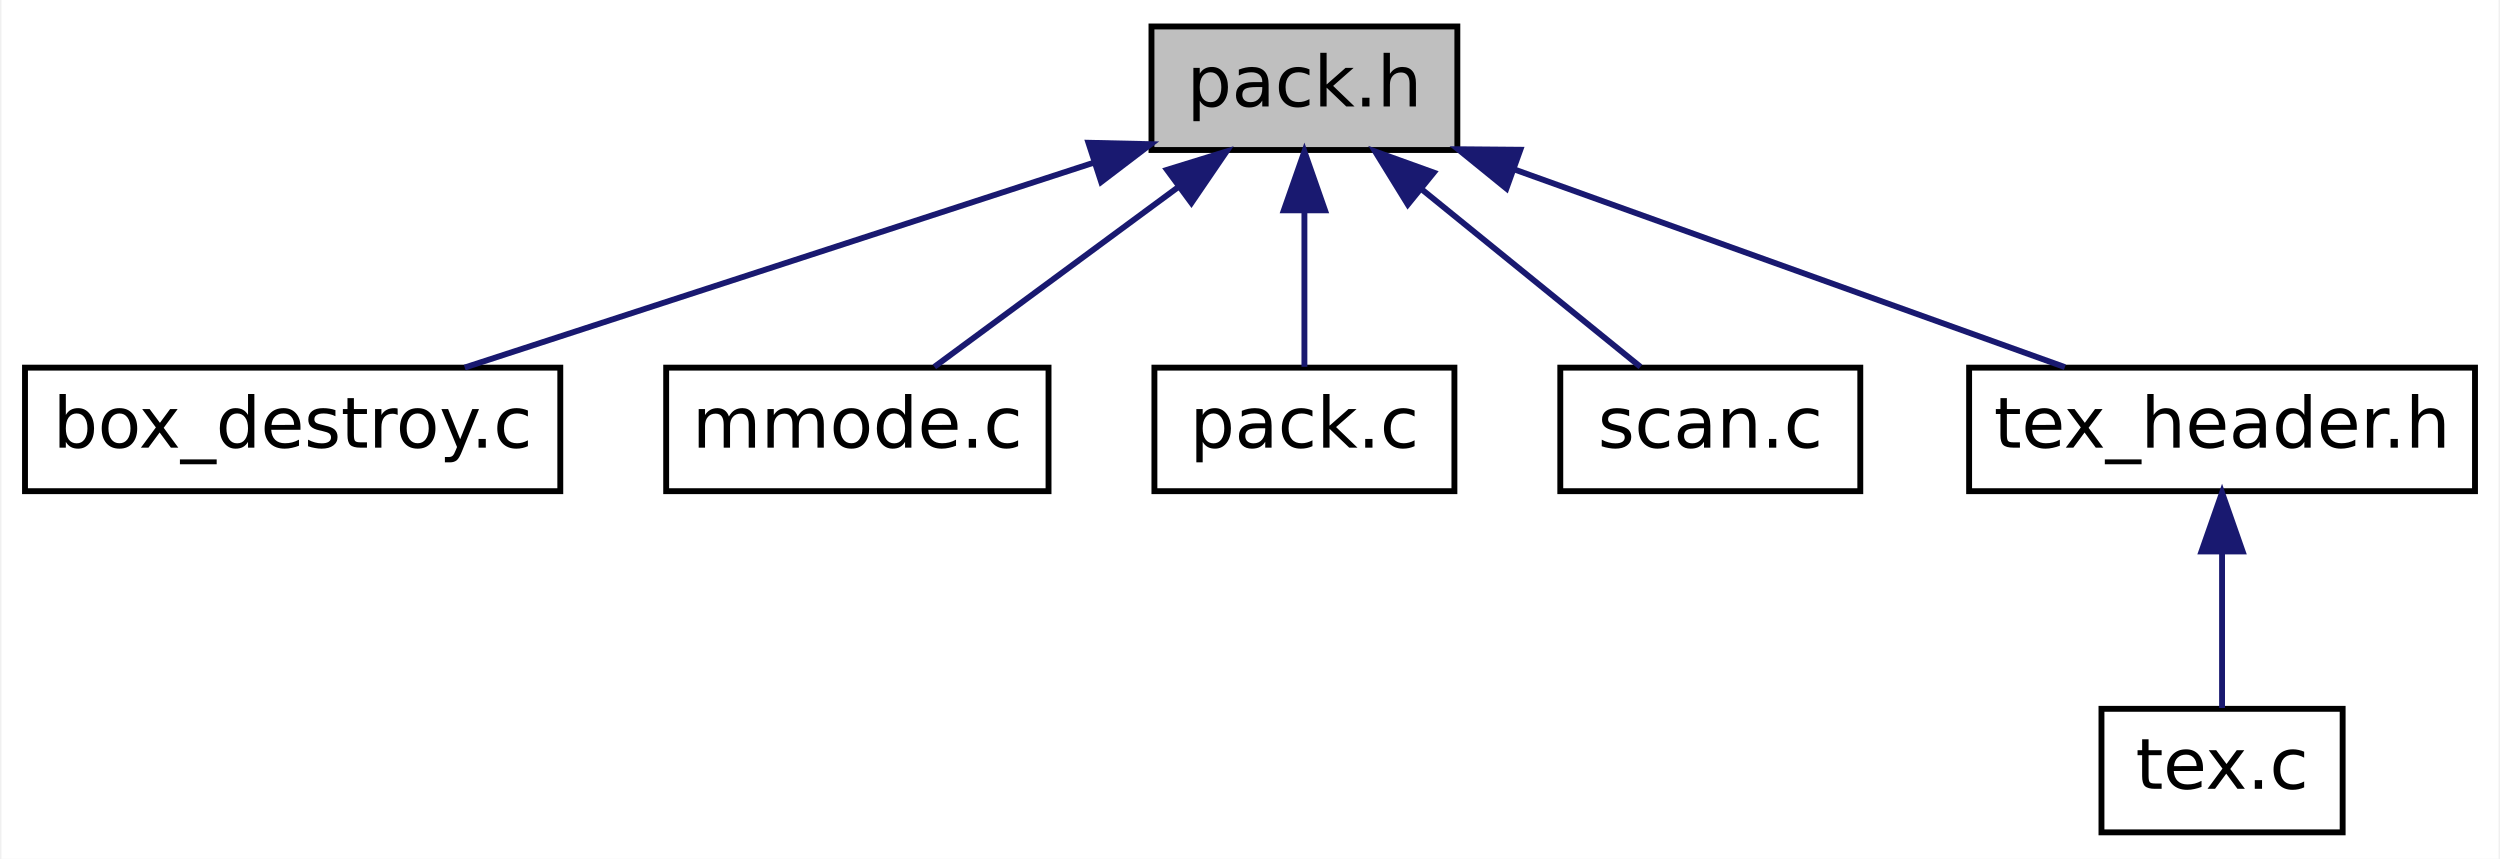
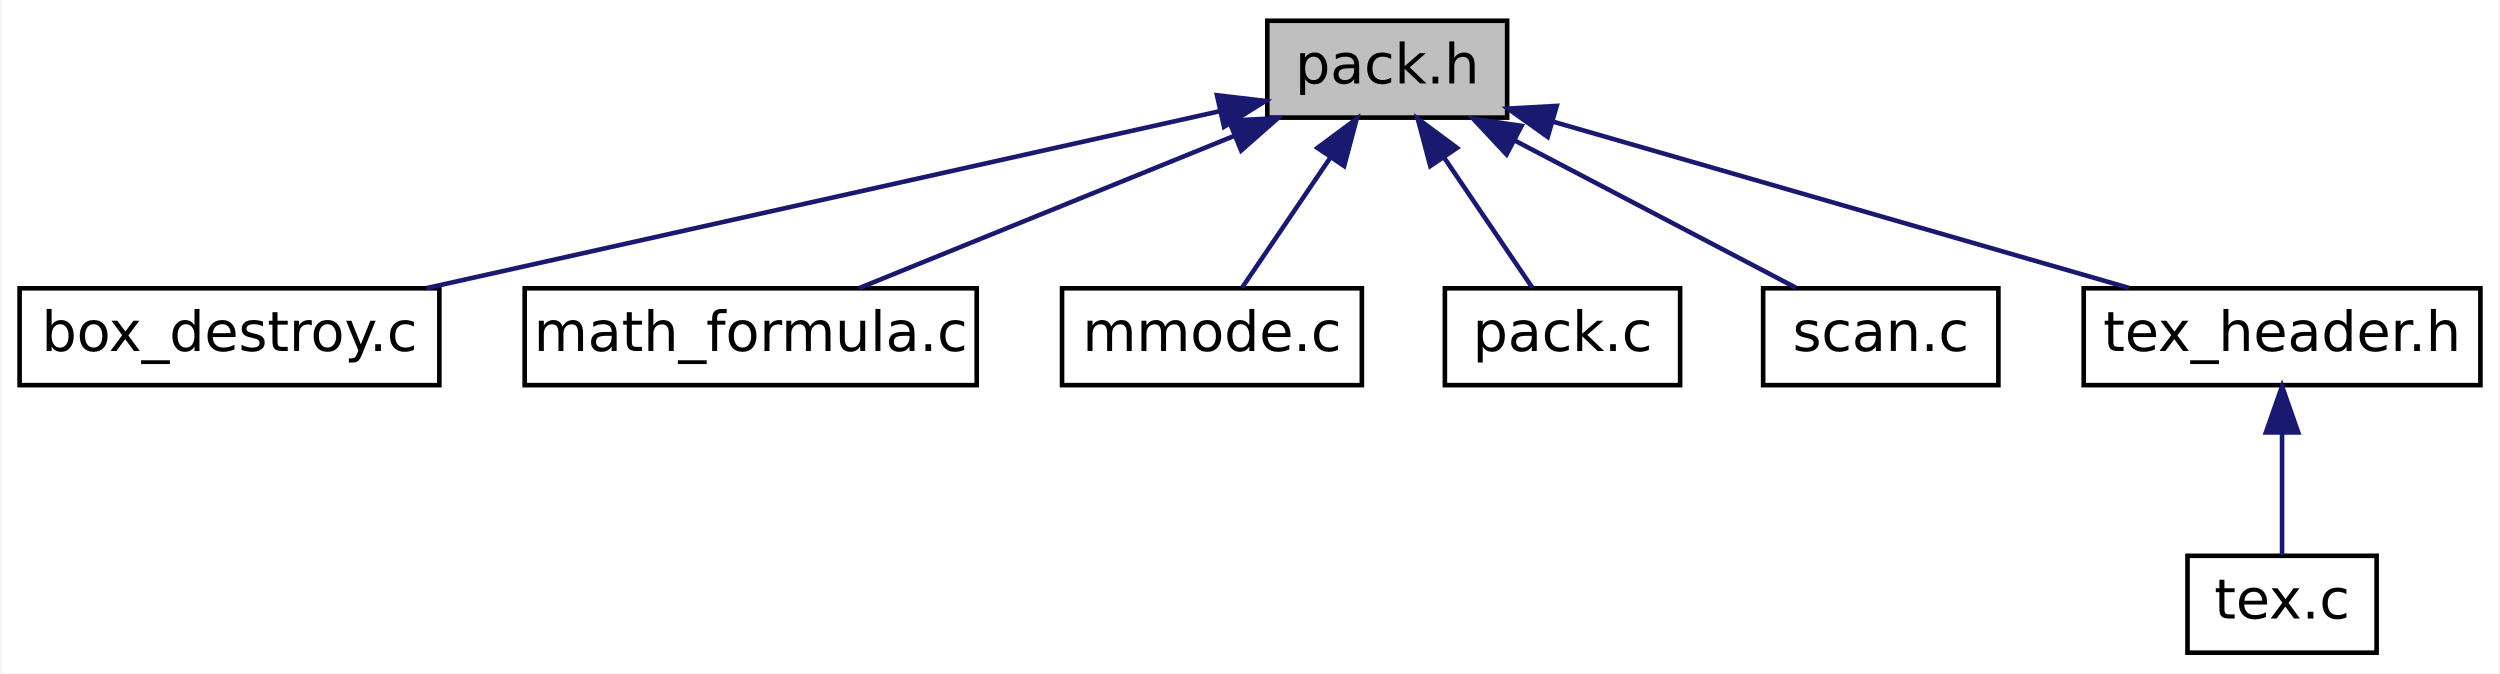
- <svg xmlns="http://www.w3.org/2000/svg" xmlns:xlink="http://www.w3.org/1999/xlink" width="425pt" height="146pt" viewBox="0.00 0.00 424.50 146.00">
+ <svg xmlns="http://www.w3.org/2000/svg" xmlns:xlink="http://www.w3.org/1999/xlink" width="542pt" height="146pt" viewBox="0.00 0.00 541.50 146.00">
  <g id="graph0" class="graph" transform="scale(1 1) rotate(0) translate(4 142)">
-     <polygon fill="white" stroke="transparent" points="-4,4 -4,-142 420.5,-142 420.5,4 -4,4" />
+     <polygon fill="white" stroke="transparent" points="-4,4 -4,-142 537.5,-142 537.5,4 -4,4" />
    <g id="node1" class="node">
      <g id="a_node1">
        <a xlink:title=" ">
-           <polygon fill="#bfbfbf" stroke="black" points="191.5,-116.5 191.5,-137.5 243.5,-137.5 243.5,-116.5 191.5,-116.5" />
-           <text text-anchor="middle" x="217.5" y="-123.9" font-family="DejaVuSans" font-size="12.00">pack.h</text>
+           <polygon fill="#bfbfbf" stroke="black" points="270.5,-116.5 270.5,-137.5 322.5,-137.5 322.5,-116.5 270.5,-116.5" />
+           <text text-anchor="middle" x="296.5" y="-123.9" font-family="DejaVuSans" font-size="12.00">pack.h</text>
        </a>
      </g>
    </g>
    <g id="node2" class="node">
      <g id="a_node2">
        <a xlink:href="box__destroy_8c.html" target="_top" xlink:title=" ">
          <polygon fill="white" stroke="black" points="0,-58.5 0,-79.5 91,-79.5 91,-58.5 0,-58.5" />
          <text text-anchor="middle" x="45.5" y="-65.9" font-family="DejaVuSans" font-size="12.00">box_destroy.c</text>
        </a>
      </g>
    </g>
    <g id="edge1" class="edge">
-       <path fill="none" stroke="midnightblue" d="M181.61,-114.32C149.92,-104 104.28,-89.14 74.75,-79.52" />
-       <polygon fill="midnightblue" stroke="midnightblue" points="180.78,-117.73 191.38,-117.49 182.95,-111.07 180.78,-117.73" />
+       <path fill="none" stroke="midnightblue" d="M260.08,-117.87C214.49,-107.7 136.54,-90.31 88.19,-79.53" />
+       <polygon fill="midnightblue" stroke="midnightblue" points="259.59,-121.35 270.11,-120.11 261.12,-114.52 259.59,-121.35" />
    </g>
    <g id="node3" class="node">
      <g id="a_node3">
-         <a xlink:href="mmode_8c.html" target="_top" xlink:title=" ">
-           <polygon fill="white" stroke="black" points="109,-58.5 109,-79.5 174,-79.5 174,-58.5 109,-58.5" />
-           <text text-anchor="middle" x="141.5" y="-65.9" font-family="DejaVuSans" font-size="12.00">mmode.c</text>
+         <a xlink:href="math__formula_8c.html" target="_top" xlink:title=" ">
+           <polygon fill="white" stroke="black" points="109.5,-58.5 109.5,-79.5 207.5,-79.5 207.5,-58.5 109.5,-58.5" />
+           <text text-anchor="middle" x="158.5" y="-65.9" font-family="DejaVuSans" font-size="12.00">math_formula.c</text>
        </a>
      </g>
    </g>
    <g id="edge2" class="edge">
-       <path fill="none" stroke="midnightblue" d="M196.07,-110.21C182.72,-100.37 165.98,-88.04 154.59,-79.64" />
-       <polygon fill="midnightblue" stroke="midnightblue" points="194.14,-113.13 204.26,-116.25 198.29,-107.5 194.14,-113.13" />
+       <path fill="none" stroke="midnightblue" d="M263.28,-112.52C238.15,-102.32 204.26,-88.57 181.91,-79.5" />
+       <polygon fill="midnightblue" stroke="midnightblue" points="262.19,-115.86 272.78,-116.37 264.83,-109.37 262.19,-115.86" />
    </g>
    <g id="node4" class="node">
      <g id="a_node4">
-         <a xlink:href="pack_8c.html" target="_top" xlink:title=" ">
-           <polygon fill="white" stroke="black" points="192,-58.5 192,-79.5 243,-79.5 243,-58.5 192,-58.5" />
-           <text text-anchor="middle" x="217.5" y="-65.9" font-family="DejaVuSans" font-size="12.00">pack.c</text>
+         <a xlink:href="mmode_8c.html" target="_top" xlink:title=" ">
+           <polygon fill="white" stroke="black" points="226,-58.5 226,-79.5 291,-79.5 291,-58.5 226,-58.5" />
+           <text text-anchor="middle" x="258.5" y="-65.9" font-family="DejaVuSans" font-size="12.00">mmode.c</text>
        </a>
      </g>
    </g>
    <g id="edge3" class="edge">
-       <path fill="none" stroke="midnightblue" d="M217.5,-106.16C217.5,-97.16 217.5,-86.92 217.5,-79.64" />
-       <polygon fill="midnightblue" stroke="midnightblue" points="214,-106.25 217.5,-116.25 221,-106.25 214,-106.25" />
+       <path fill="none" stroke="midnightblue" d="M284.23,-107.92C277.85,-98.52 270.31,-87.4 265.04,-79.64" />
+       <polygon fill="midnightblue" stroke="midnightblue" points="281.37,-109.94 289.88,-116.25 287.16,-106.01 281.37,-109.94" />
    </g>
    <g id="node5" class="node">
      <g id="a_node5">
-         <a xlink:href="scan_8c.html" target="_top" xlink:title=" ">
-           <polygon fill="white" stroke="black" points="261,-58.5 261,-79.5 312,-79.5 312,-58.5 261,-58.5" />
-           <text text-anchor="middle" x="286.5" y="-65.9" font-family="DejaVuSans" font-size="12.00">scan.c</text>
+         <a xlink:href="pack_8c.html" target="_top" xlink:title=" ">
+           <polygon fill="white" stroke="black" points="309,-58.5 309,-79.5 360,-79.5 360,-58.5 309,-58.5" />
+           <text text-anchor="middle" x="334.5" y="-65.9" font-family="DejaVuSans" font-size="12.00">pack.c</text>
        </a>
      </g>
    </g>
    <g id="edge4" class="edge">
-       <path fill="none" stroke="midnightblue" d="M237.3,-109.93C249.36,-100.14 264.37,-87.96 274.62,-79.64" />
-       <polygon fill="midnightblue" stroke="midnightblue" points="235.08,-107.23 229.52,-116.25 239.49,-112.66 235.08,-107.23" />
+       <path fill="none" stroke="midnightblue" d="M308.77,-107.92C315.15,-98.52 322.69,-87.4 327.96,-79.64" />
+       <polygon fill="midnightblue" stroke="midnightblue" points="305.84,-106.01 303.12,-116.25 311.63,-109.94 305.84,-106.01" />
    </g>
    <g id="node6" class="node">
      <g id="a_node6">
-         <a xlink:href="tex__header_8h.html" target="_top" xlink:title=" ">
-           <polygon fill="white" stroke="black" points="330.5,-58.5 330.5,-79.5 416.5,-79.5 416.5,-58.5 330.5,-58.5" />
-           <text text-anchor="middle" x="373.5" y="-65.9" font-family="DejaVuSans" font-size="12.00">tex_header.h</text>
+         <a xlink:href="scan_8c.html" target="_top" xlink:title=" ">
+           <polygon fill="white" stroke="black" points="378,-58.5 378,-79.5 429,-79.5 429,-58.5 378,-58.5" />
+           <text text-anchor="middle" x="403.5" y="-65.9" font-family="DejaVuSans" font-size="12.00">scan.c</text>
        </a>
      </g>
    </g>
    <g id="edge5" class="edge">
-       <path fill="none" stroke="midnightblue" d="M253.2,-113.19C281.68,-102.96 320.96,-88.86 346.78,-79.59" />
-       <polygon fill="midnightblue" stroke="midnightblue" points="251.84,-109.95 243.61,-116.63 254.21,-116.54 251.84,-109.95" />
+       <path fill="none" stroke="midnightblue" d="M324.02,-111.6C343.2,-101.56 368.27,-88.44 385.08,-79.64" />
+       <polygon fill="midnightblue" stroke="midnightblue" points="322.37,-108.51 315.14,-116.25 325.62,-114.71 322.37,-108.51" />
    </g>
    <g id="node7" class="node">
      <g id="a_node7">
-         <a xlink:href="tex_8c.html" target="_top" xlink:title=" ">
-           <polygon fill="white" stroke="black" points="353,-0.5 353,-21.5 394,-21.5 394,-0.5 353,-0.5" />
-           <text text-anchor="middle" x="373.5" y="-7.9" font-family="DejaVuSans" font-size="12.00">tex.c</text>
+         <a xlink:href="tex__header_8h.html" target="_top" xlink:title=" ">
+           <polygon fill="white" stroke="black" points="447.5,-58.5 447.5,-79.5 533.5,-79.5 533.5,-58.5 447.5,-58.5" />
+           <text text-anchor="middle" x="490.5" y="-65.9" font-family="DejaVuSans" font-size="12.00">tex_header.h</text>
        </a>
      </g>
    </g>
    <g id="edge6" class="edge">
-       <path fill="none" stroke="midnightblue" d="M373.5,-48.16C373.5,-39.16 373.5,-28.92 373.5,-21.64" />
-       <polygon fill="midnightblue" stroke="midnightblue" points="370,-48.25 373.5,-58.25 377,-48.25 370,-48.25" />
+       <path fill="none" stroke="midnightblue" d="M332.67,-115.56C368.41,-105.24 422.62,-89.59 457.3,-79.58" />
+       <polygon fill="midnightblue" stroke="midnightblue" points="331.3,-112.31 322.66,-118.45 333.24,-119.04 331.3,-112.31" />
+     </g>
+     <g id="node8" class="node">
+       <g id="a_node8">
+         <a xlink:href="tex_8c.html" target="_top" xlink:title=" ">
+           <polygon fill="white" stroke="black" points="470,-0.5 470,-21.5 511,-21.5 511,-0.5 470,-0.5" />
+           <text text-anchor="middle" x="490.5" y="-7.9" font-family="DejaVuSans" font-size="12.00">tex.c</text>
+         </a>
+       </g>
+     </g>
+     <g id="edge7" class="edge">
+       <path fill="none" stroke="midnightblue" d="M490.5,-48.16C490.5,-39.16 490.5,-28.92 490.5,-21.64" />
+       <polygon fill="midnightblue" stroke="midnightblue" points="487,-48.25 490.5,-58.25 494,-48.25 487,-48.25" />
    </g>
  </g>
</svg>
